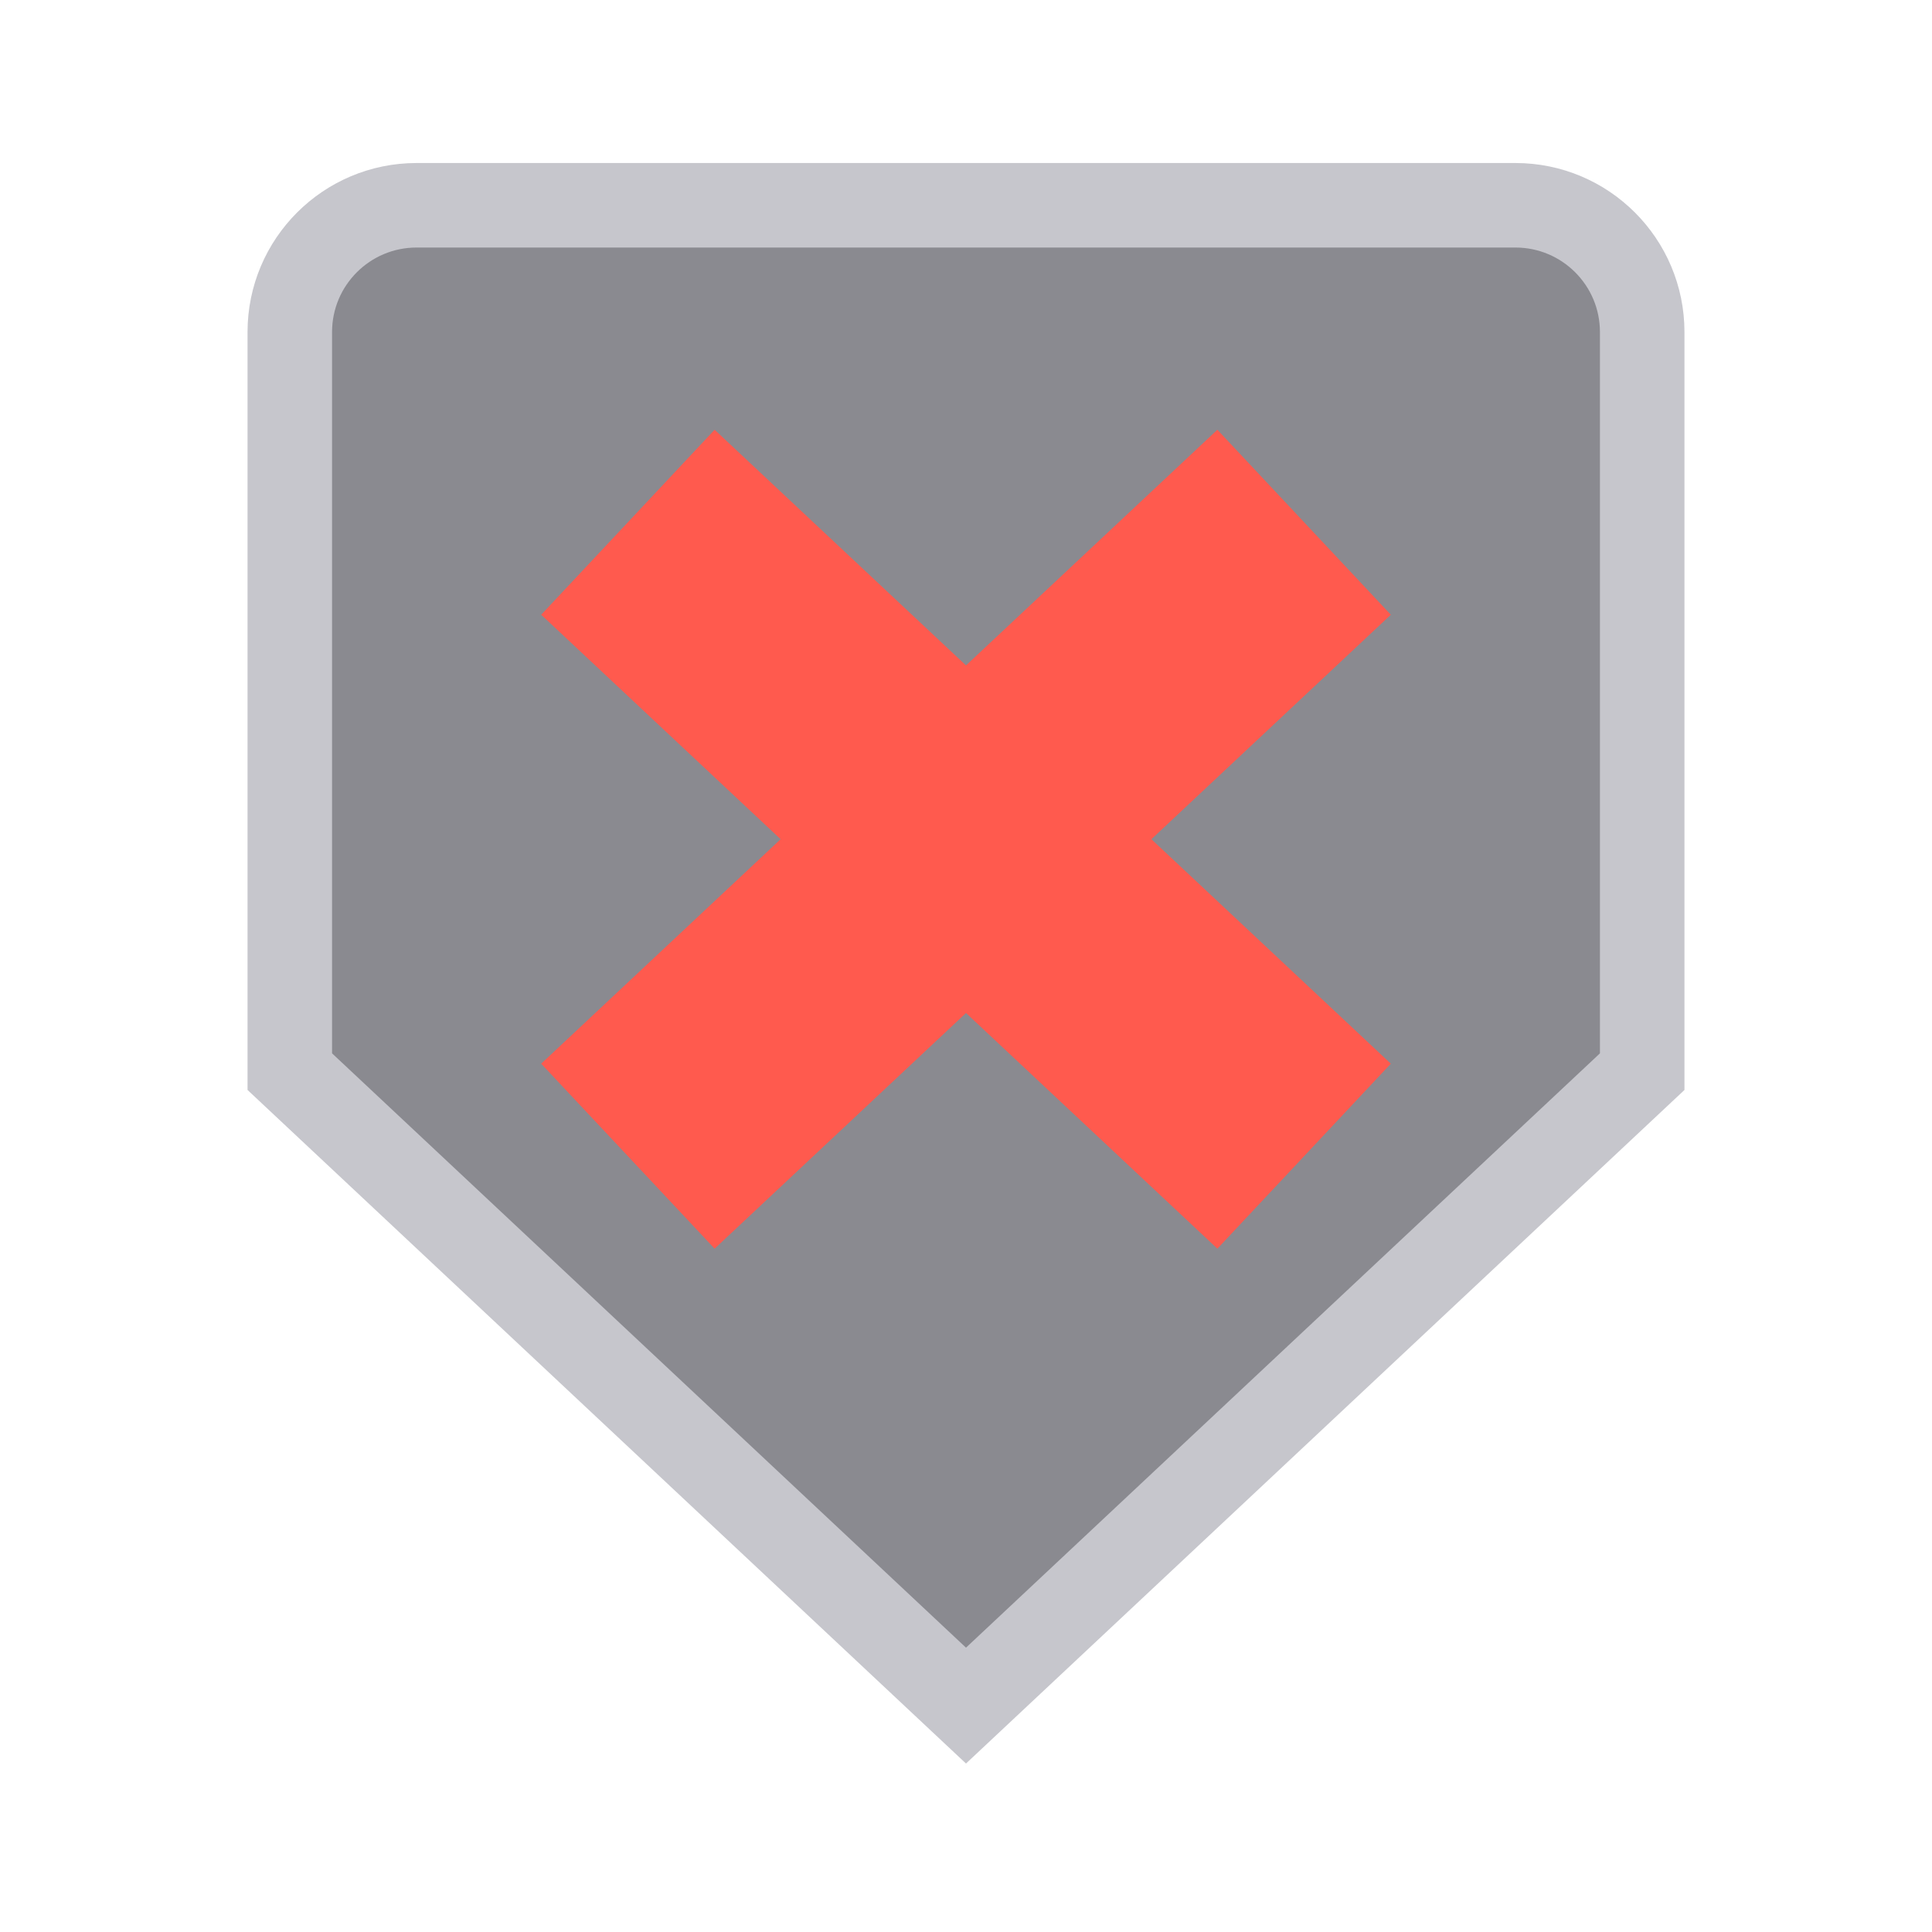
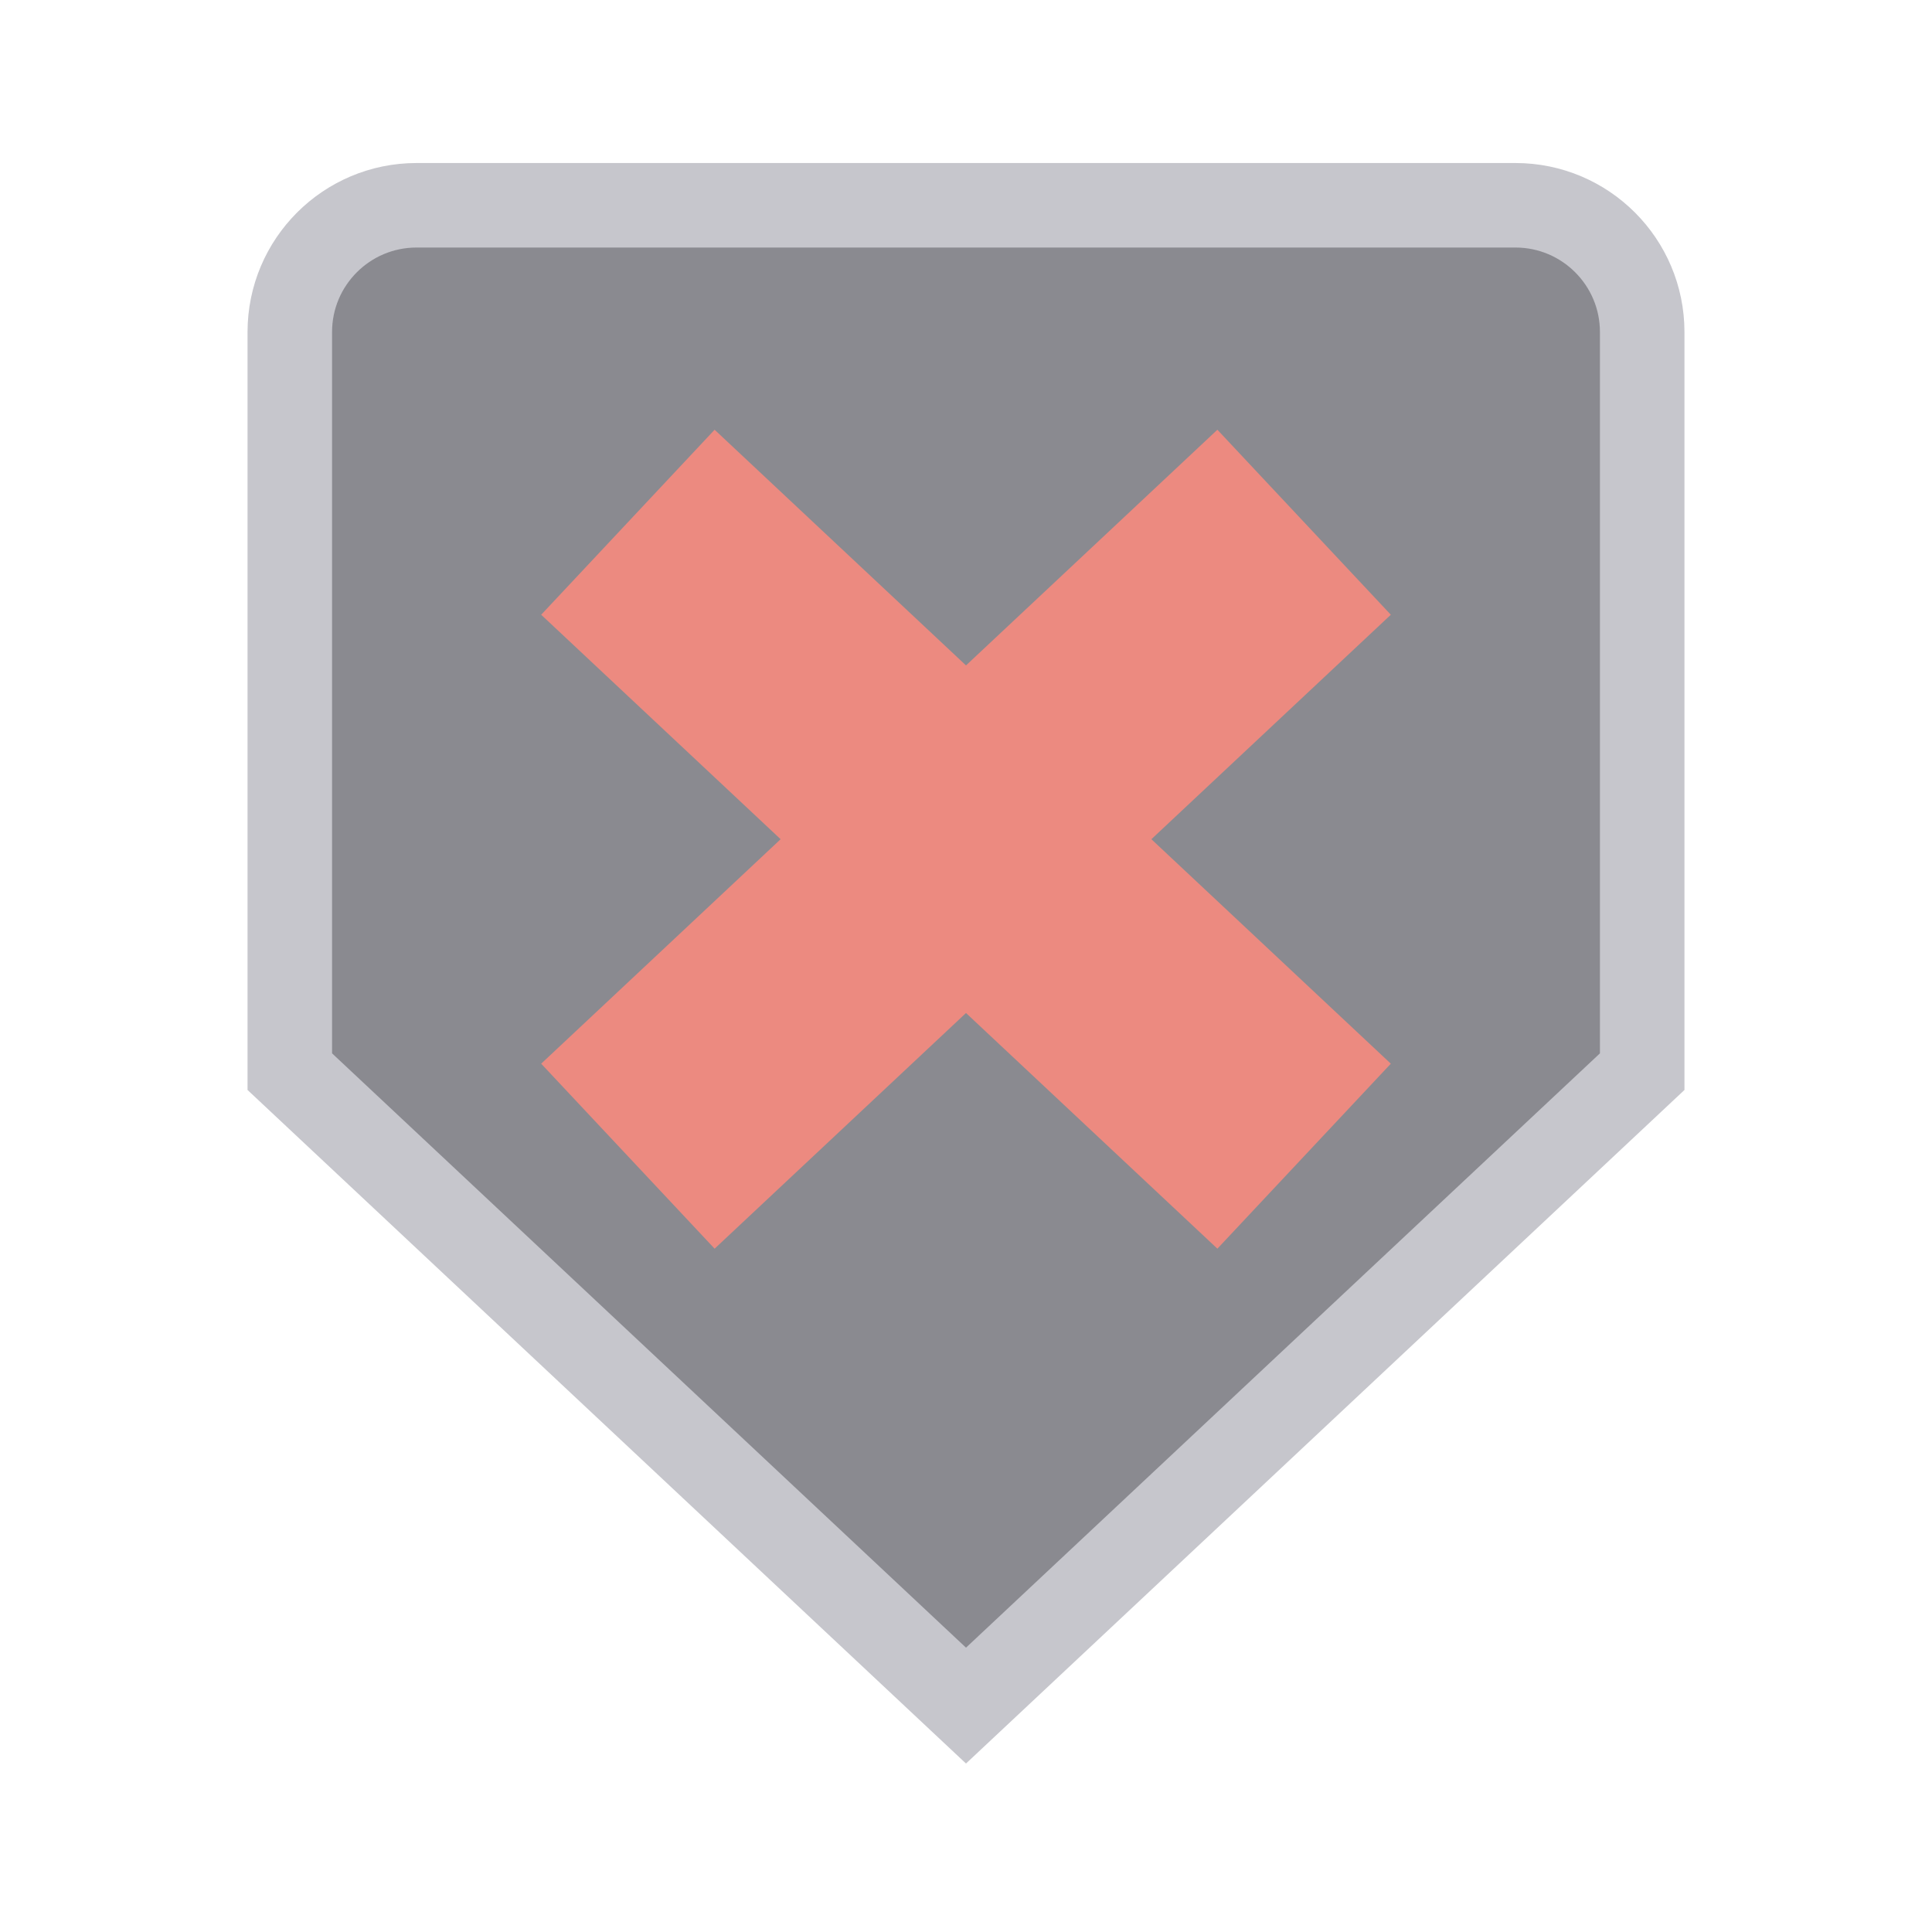
<svg xmlns="http://www.w3.org/2000/svg" width="24" height="24" viewBox="0 0 24 24">
  <g stroke-linecap="butt" stroke-linejoin="miter" stroke-miterlimit="4">
    <g transform="translate(12 12) scale(1.05) translate(-12 -12)">
      <g transform="rotate(90 12 12)">
        <path fill="#8A8A90" stroke="#C6C6CC" stroke-width="1" d="M4.5 4h8.75l7.5 8-7.5 8H4.5A1.5 1.5 0 0 1 3 18.5v-13A1.5 1.5 0 0 1 4.5 4z" />
-         <path fill="none" stroke="#FF5A4E" stroke-width="3" d="M6.75 8l7.5 8M14.25 8l-7.5 8" />
+         <path fill="none" stroke="#EC8A80" stroke-width="3" d="M6.75 8l7.5 8M14.25 8l-7.5 8" />
      </g>
    </g>
  </g>
</svg>
